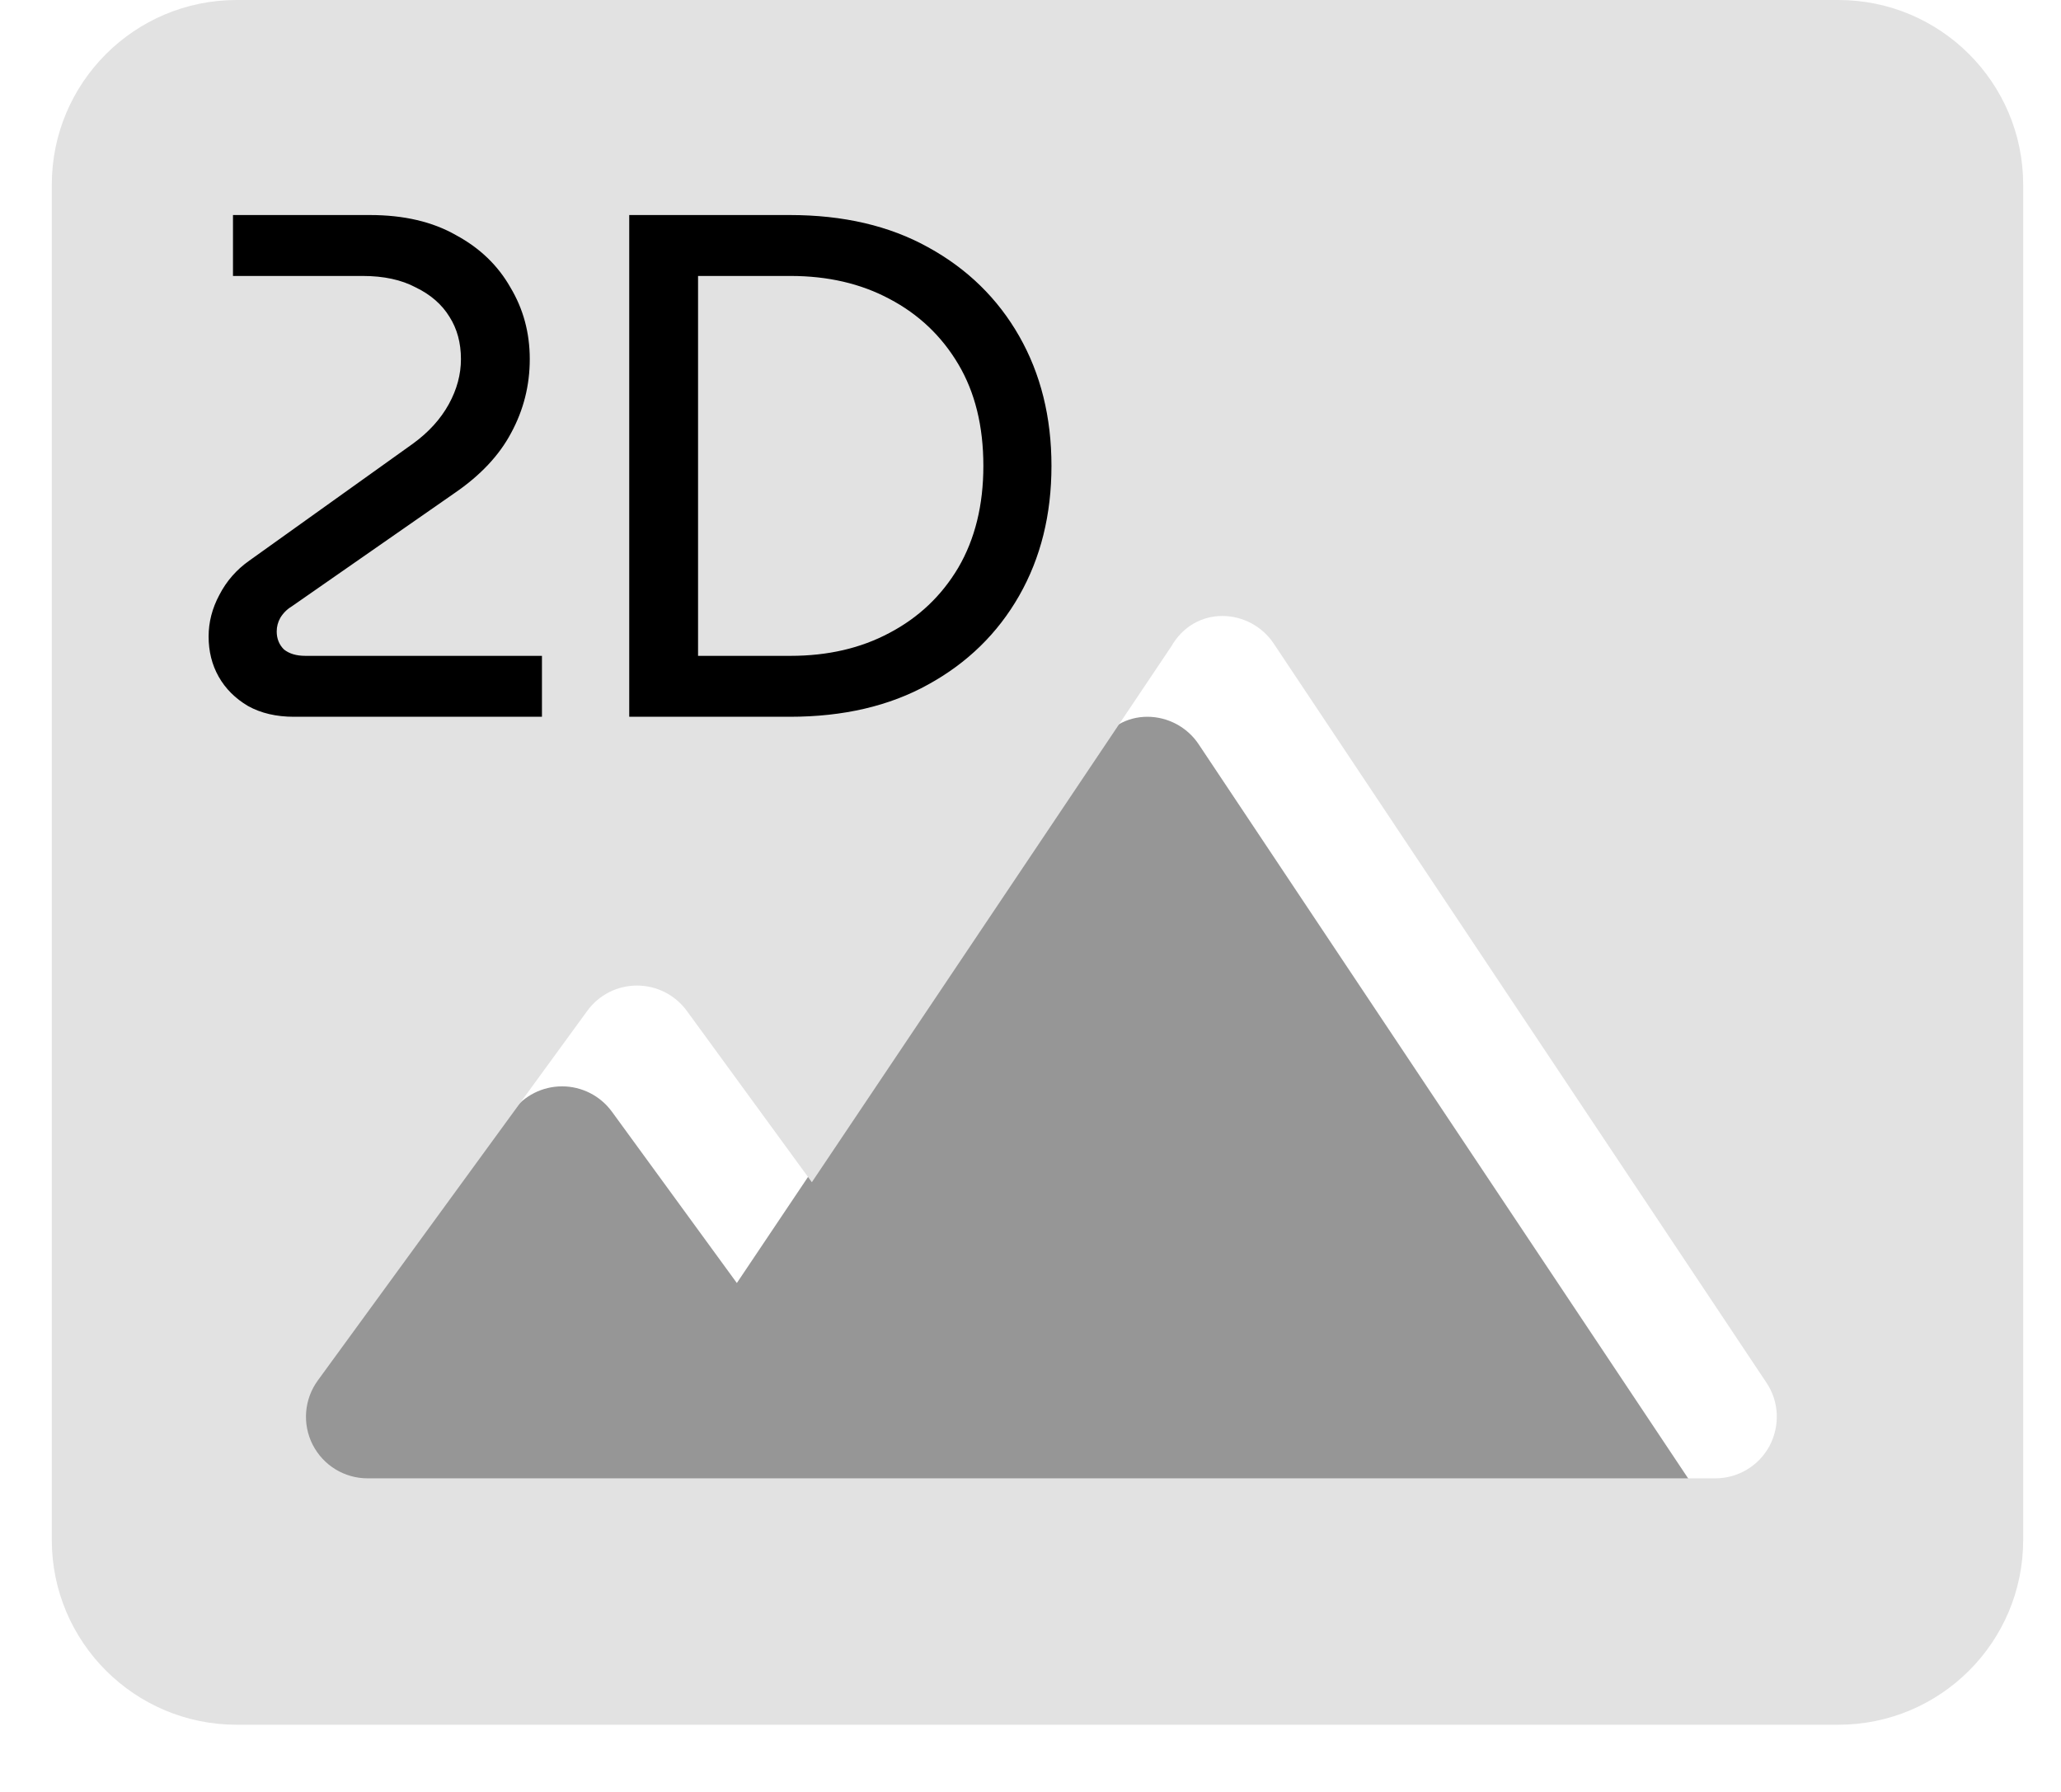
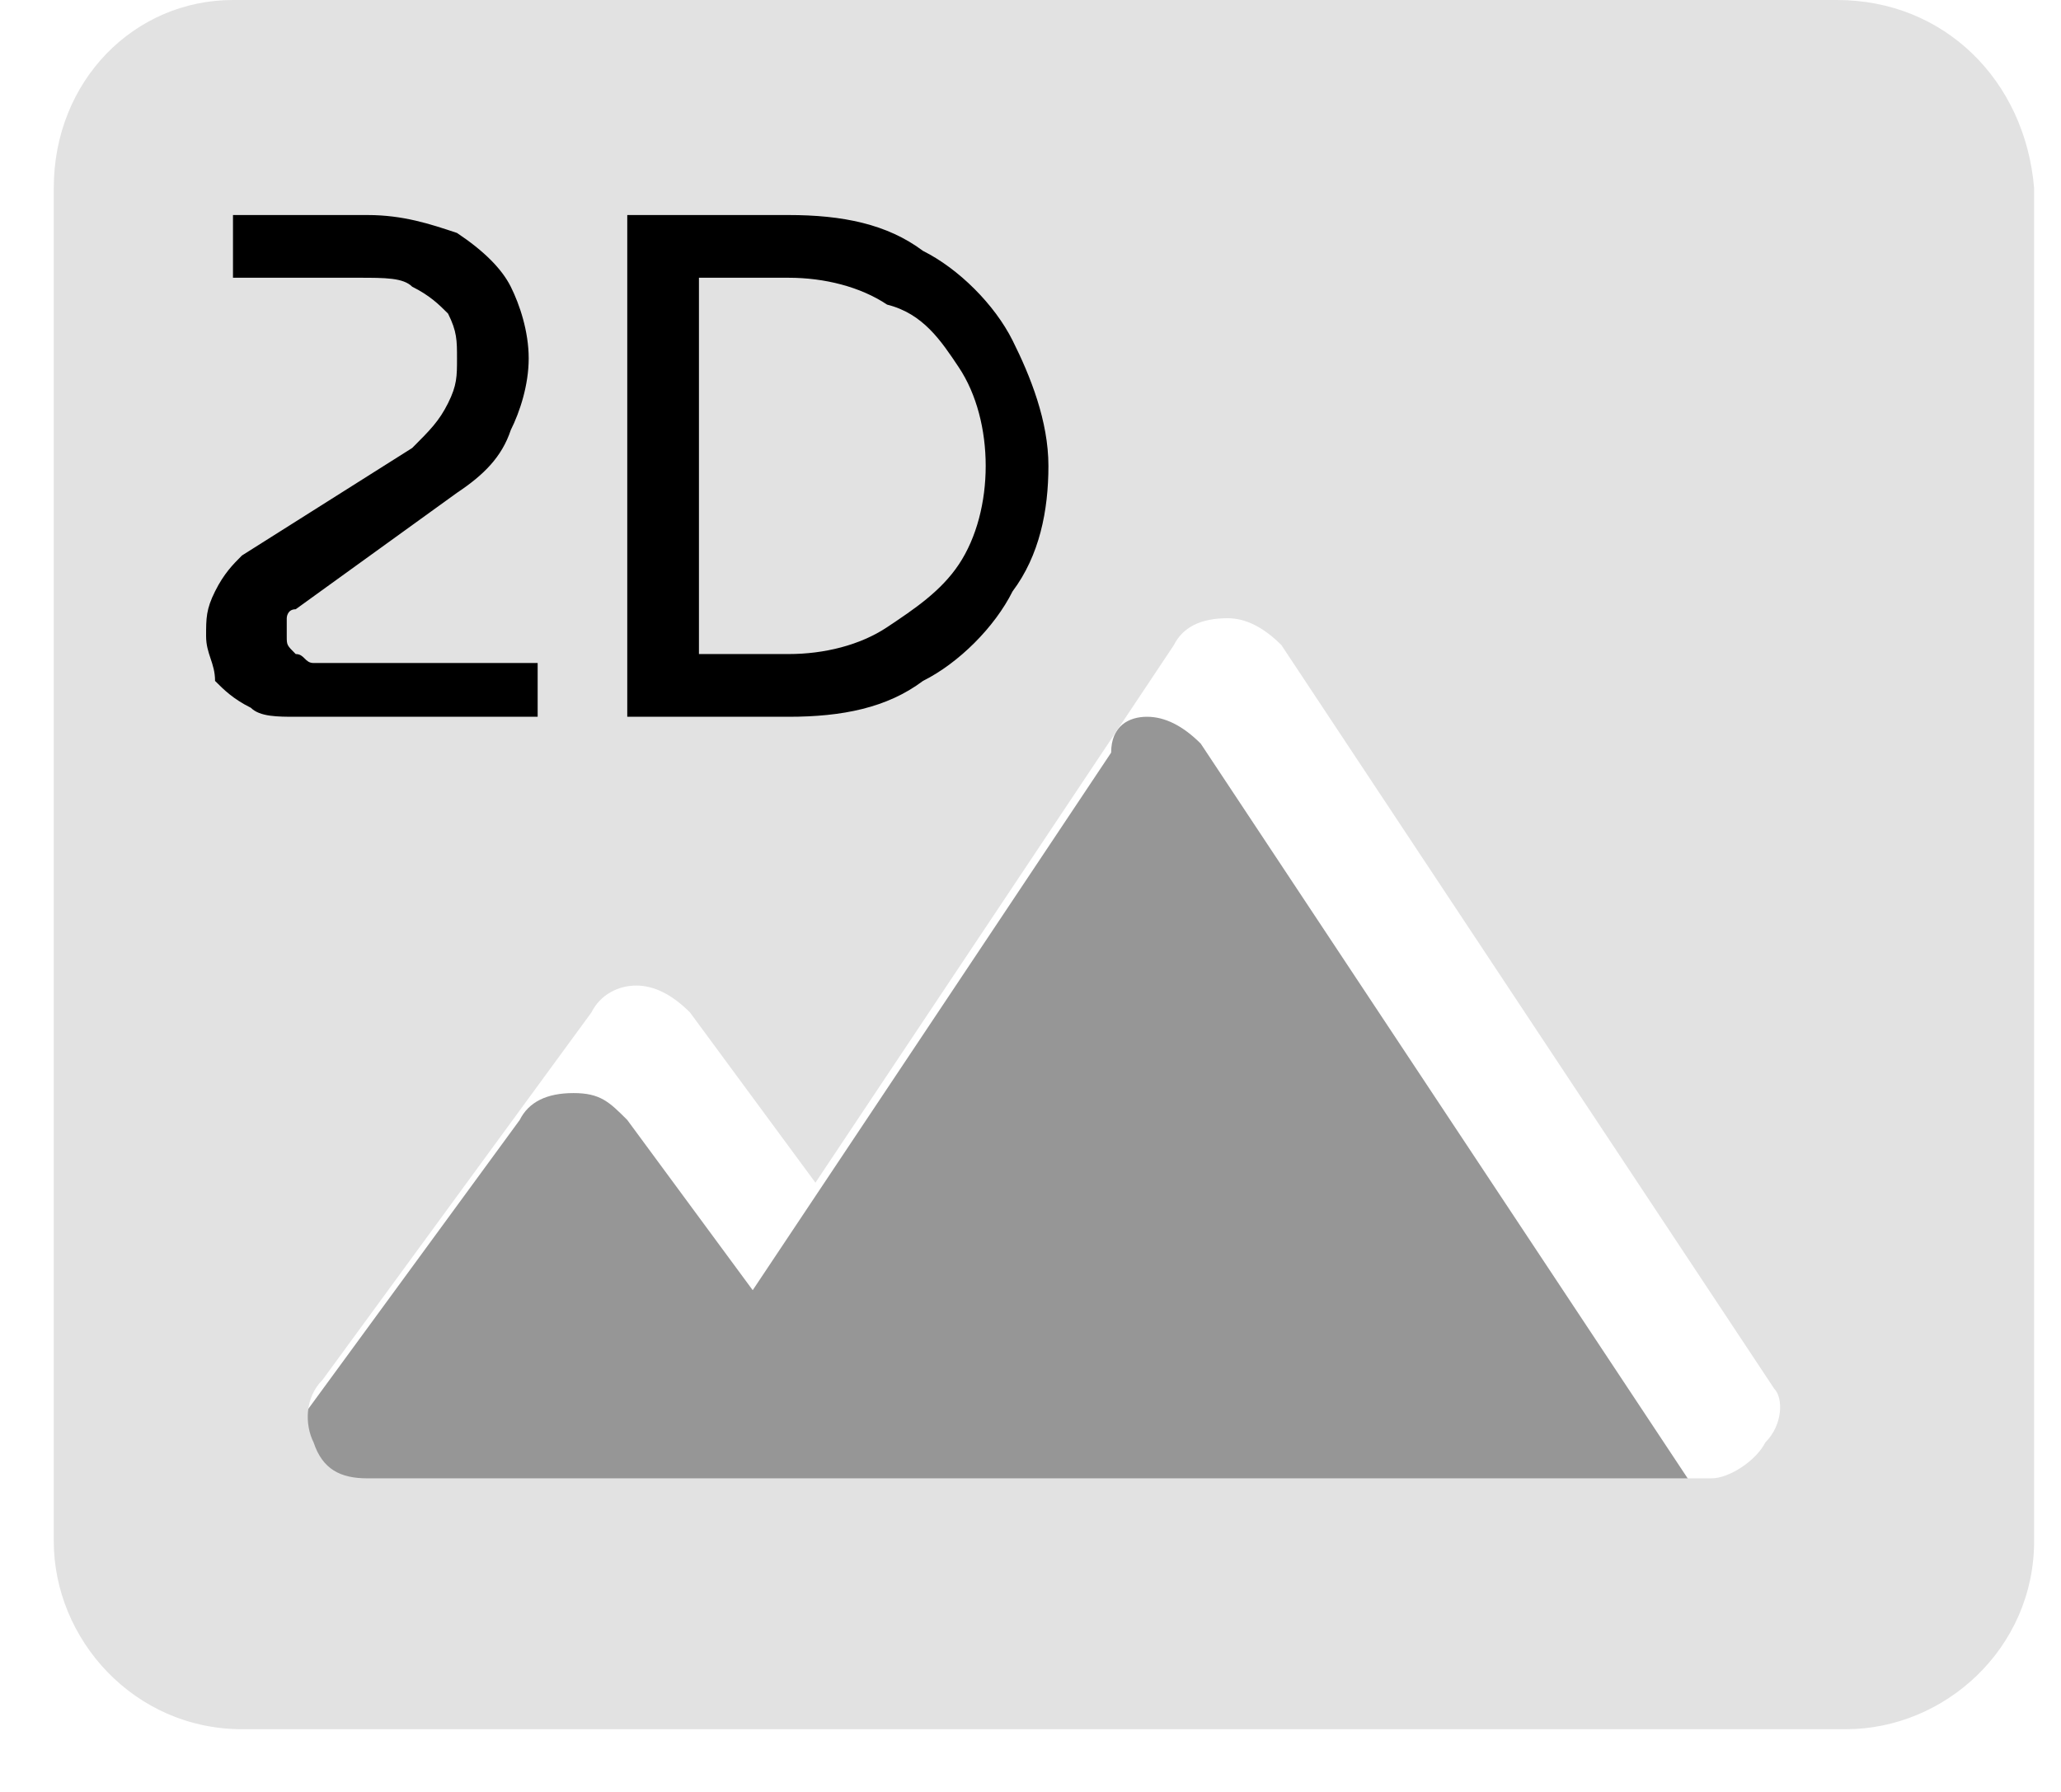
- <svg xmlns="http://www.w3.org/2000/svg" width="23" height="20" viewBox="0 0 23 20" fill="none">
-   <path d="M18.91 17.264C18.79 17.488 18.558 17.625 18.304 17.625H3.266C3.007 17.625 2.77 17.48 2.653 17.249C2.536 17.018 2.558 16.742 2.71 16.532L5.718 12.407C5.848 12.228 6.054 12.125 6.273 12.125C6.492 12.125 6.699 12.23 6.829 12.408L8.223 14.32L12.232 8.343C12.362 8.116 12.576 8 12.804 8C13.032 8 13.249 8.115 13.376 8.306L18.876 16.556C19.017 16.766 19.03 17.036 18.91 17.264Z" fill="#969696" />
-   <path d="M20.516 0H2.641C1.502 0 0.578 0.923 0.578 2.062V17.188C0.578 18.326 1.502 19.25 2.641 19.25H20.516C21.655 19.25 22.578 18.327 22.578 17.188V2.062C22.578 0.923 21.654 0 20.516 0ZM19.747 16.139C19.626 16.363 19.394 16.5 19.141 16.5H4.102C3.843 16.5 3.607 16.355 3.489 16.124C3.372 15.893 3.394 15.617 3.547 15.407L6.554 11.282C6.684 11.103 6.89 11 7.109 11C7.329 11 7.535 11.105 7.665 11.283L9.06 13.195L13.069 7.218C13.198 6.991 13.413 6.875 13.641 6.875C13.868 6.875 14.085 6.99 14.213 7.181L19.712 15.431C19.854 15.641 19.867 15.911 19.747 16.139Z" fill="#E2E2E2" />
-   <path d="M3.28 8C3.083 8 2.912 7.96 2.768 7.88C2.624 7.795 2.515 7.685 2.44 7.552C2.365 7.419 2.328 7.269 2.328 7.104C2.328 6.944 2.368 6.789 2.448 6.64C2.528 6.485 2.64 6.357 2.784 6.256L4.608 4.952C4.784 4.824 4.917 4.677 5.008 4.512C5.099 4.347 5.144 4.179 5.144 4.008C5.144 3.827 5.101 3.669 5.016 3.536C4.931 3.397 4.805 3.288 4.64 3.208C4.48 3.123 4.283 3.08 4.048 3.08H2.6V2.4H4.128C4.507 2.4 4.827 2.475 5.088 2.624C5.355 2.768 5.557 2.963 5.696 3.208C5.84 3.448 5.912 3.715 5.912 4.008C5.912 4.301 5.843 4.576 5.704 4.832C5.571 5.083 5.36 5.307 5.072 5.504L3.256 6.768C3.203 6.8 3.16 6.843 3.128 6.896C3.101 6.944 3.088 6.995 3.088 7.048C3.088 7.128 3.115 7.195 3.168 7.248C3.227 7.296 3.307 7.32 3.408 7.32H6.048V8H3.28ZM7.022 8V2.4H8.814C9.411 2.4 9.926 2.52 10.358 2.76C10.795 3 11.134 3.331 11.374 3.752C11.614 4.173 11.734 4.656 11.734 5.2C11.734 5.744 11.614 6.227 11.374 6.648C11.134 7.069 10.795 7.4 10.358 7.64C9.926 7.88 9.411 8 8.814 8H7.022ZM7.79 7.32H8.822C9.238 7.32 9.606 7.235 9.926 7.064C10.251 6.893 10.507 6.651 10.694 6.336C10.881 6.016 10.974 5.637 10.974 5.2C10.974 4.757 10.881 4.379 10.694 4.064C10.507 3.749 10.251 3.507 9.926 3.336C9.606 3.165 9.238 3.08 8.822 3.08H7.79V7.32Z" fill="black" />
+ <svg xmlns="http://www.w3.org/2000/svg" version="1.1" id="Layer_1" x="0px" y="0px" viewBox="0 0 23 20" style="enable-background:new 0 0 23 20;" xml:space="preserve">
+   <style type="text/css">
+ 	.st0{fill:#969696;}
+ 	.st1{fill:#E2E2E2;}
+ </style>
+   <path class="st0" d="M18.9,17.3c-0.1,0.2-0.4,0.4-0.6,0.4h-15c-0.3,0-0.5-0.1-0.6-0.4c-0.1-0.2-0.1-0.5,0.1-0.7l3-4.1  c0.1-0.2,0.3-0.3,0.6-0.3s0.4,0.1,0.6,0.3l1.4,1.9l4-6C12.4,8.1,12.6,8,12.8,8s0.4,0.1,0.6,0.3l5.5,8.3C19,16.8,19,17,18.9,17.3z" />
+   <path class="st1" d="M20.5,0H2.6C1.5,0,0.6,0.9,0.6,2.1v15.1c0,1.1,0.9,2.1,2.1,2.1h17.9c1.1,0,2.1-0.9,2.1-2.1V2.1  C22.6,0.9,21.7,0,20.5,0z M19.7,16.1c-0.1,0.2-0.4,0.4-0.6,0.4h-15c-0.3,0-0.5-0.1-0.6-0.4c-0.1-0.2-0.1-0.5,0.1-0.7l3-4.1  C6.7,11.1,6.9,11,7.1,11c0.2,0,0.4,0.1,0.6,0.3l1.4,1.9l4-6c0.1-0.2,0.3-0.3,0.6-0.3c0.2,0,0.4,0.1,0.6,0.3l5.5,8.3  C19.9,15.6,19.9,15.9,19.7,16.1z" />
+   <path d="M3.3,8C3.1,8,2.9,8,2.8,7.9C2.6,7.8,2.5,7.7,2.4,7.6C2.4,7.4,2.3,7.3,2.3,7.1c0-0.2,0-0.3,0.1-0.5c0.1-0.2,0.2-0.3,0.3-0.4  L4.6,5C4.8,4.8,4.9,4.7,5,4.5S5.1,4.2,5.1,4c0-0.2,0-0.3-0.1-0.5C4.9,3.4,4.8,3.3,4.6,3.2C4.5,3.1,4.3,3.1,4,3.1H2.6V2.4h1.5  c0.4,0,0.7,0.1,1,0.2C5.4,2.8,5.6,3,5.7,3.2C5.8,3.4,5.9,3.7,5.9,4S5.8,4.6,5.7,4.8C5.6,5.1,5.4,5.3,5.1,5.5L3.3,6.8  c-0.1,0-0.1,0.1-0.1,0.1c0,0,0,0.1,0,0.2c0,0.1,0,0.1,0.1,0.2c0.1,0,0.1,0.1,0.2,0.1H6V8H3.3z M7,8V2.4h1.8c0.6,0,1.1,0.1,1.5,0.4  c0.4,0.2,0.8,0.6,1,1c0.2,0.4,0.4,0.9,0.4,1.4s-0.1,1-0.4,1.4c-0.2,0.4-0.6,0.8-1,1C9.9,7.9,9.4,8,8.8,8H7z M7.8,7.3h1  c0.4,0,0.8-0.1,1.1-0.3c0.3-0.2,0.6-0.4,0.8-0.7C10.9,6,11,5.6,11,5.2c0-0.4-0.1-0.8-0.3-1.1c-0.2-0.3-0.4-0.6-0.8-0.7  C9.6,3.2,9.2,3.1,8.8,3.1h-1V7.3z" />
</svg>
